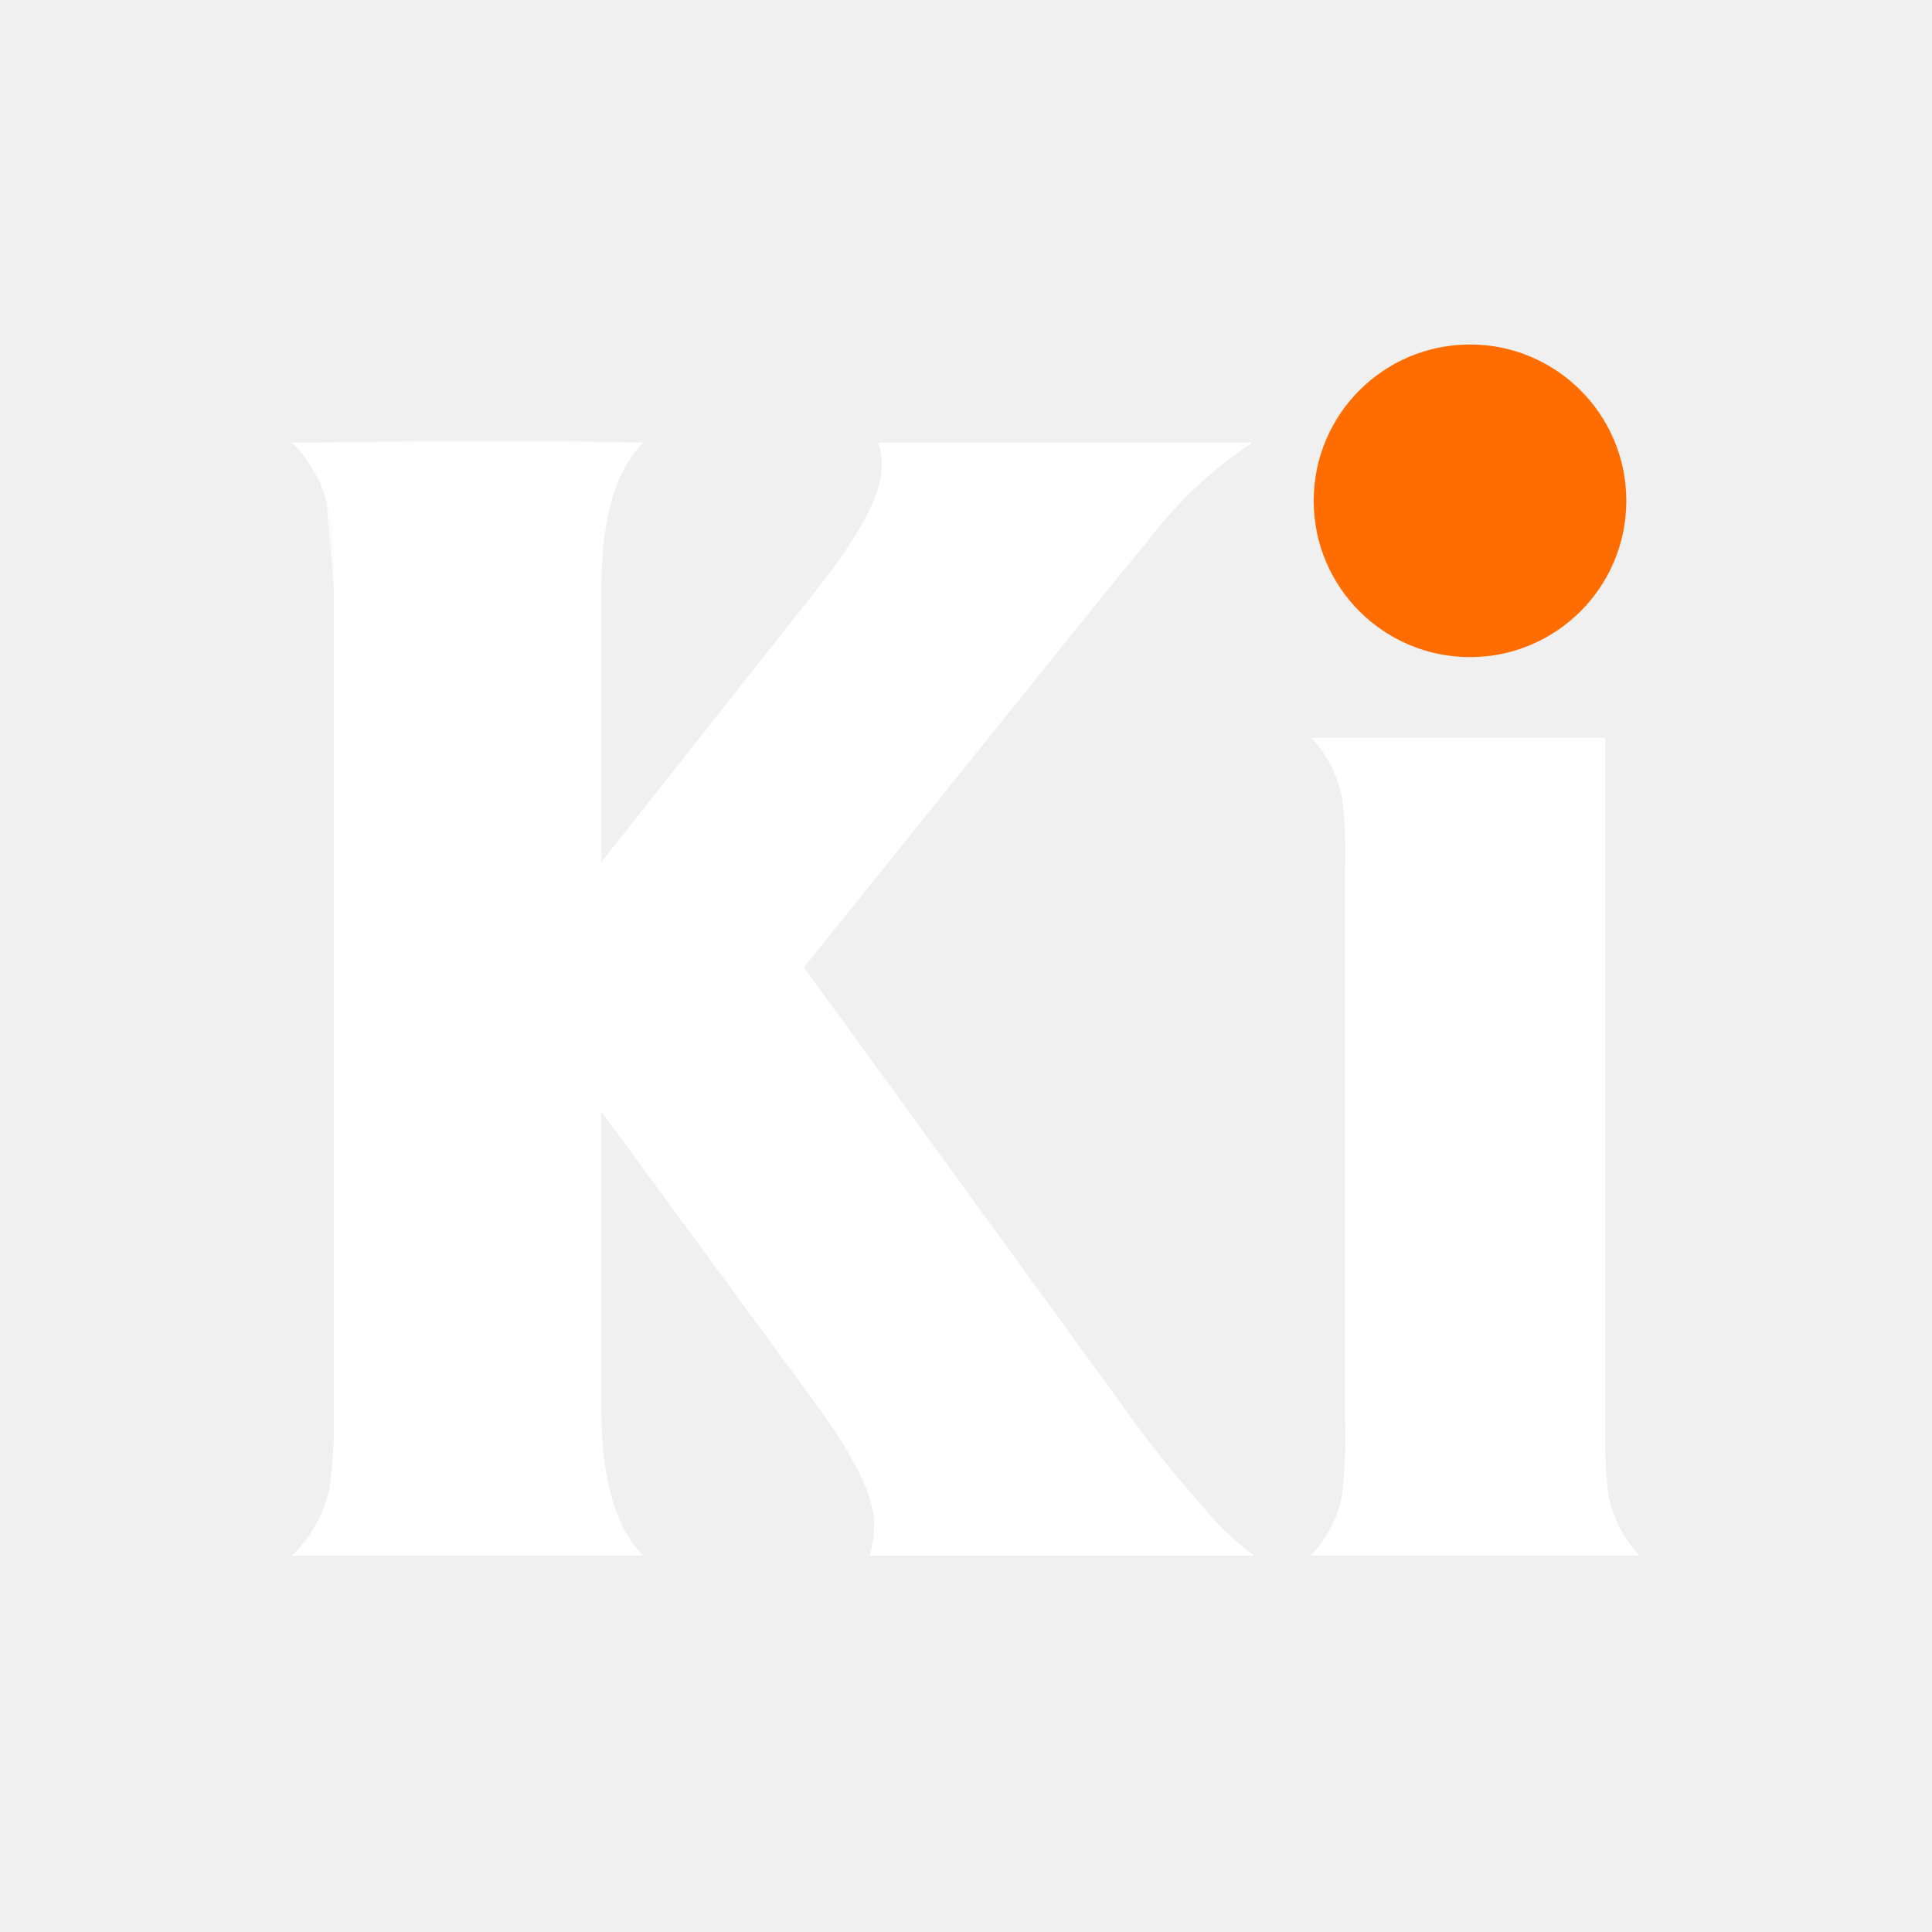
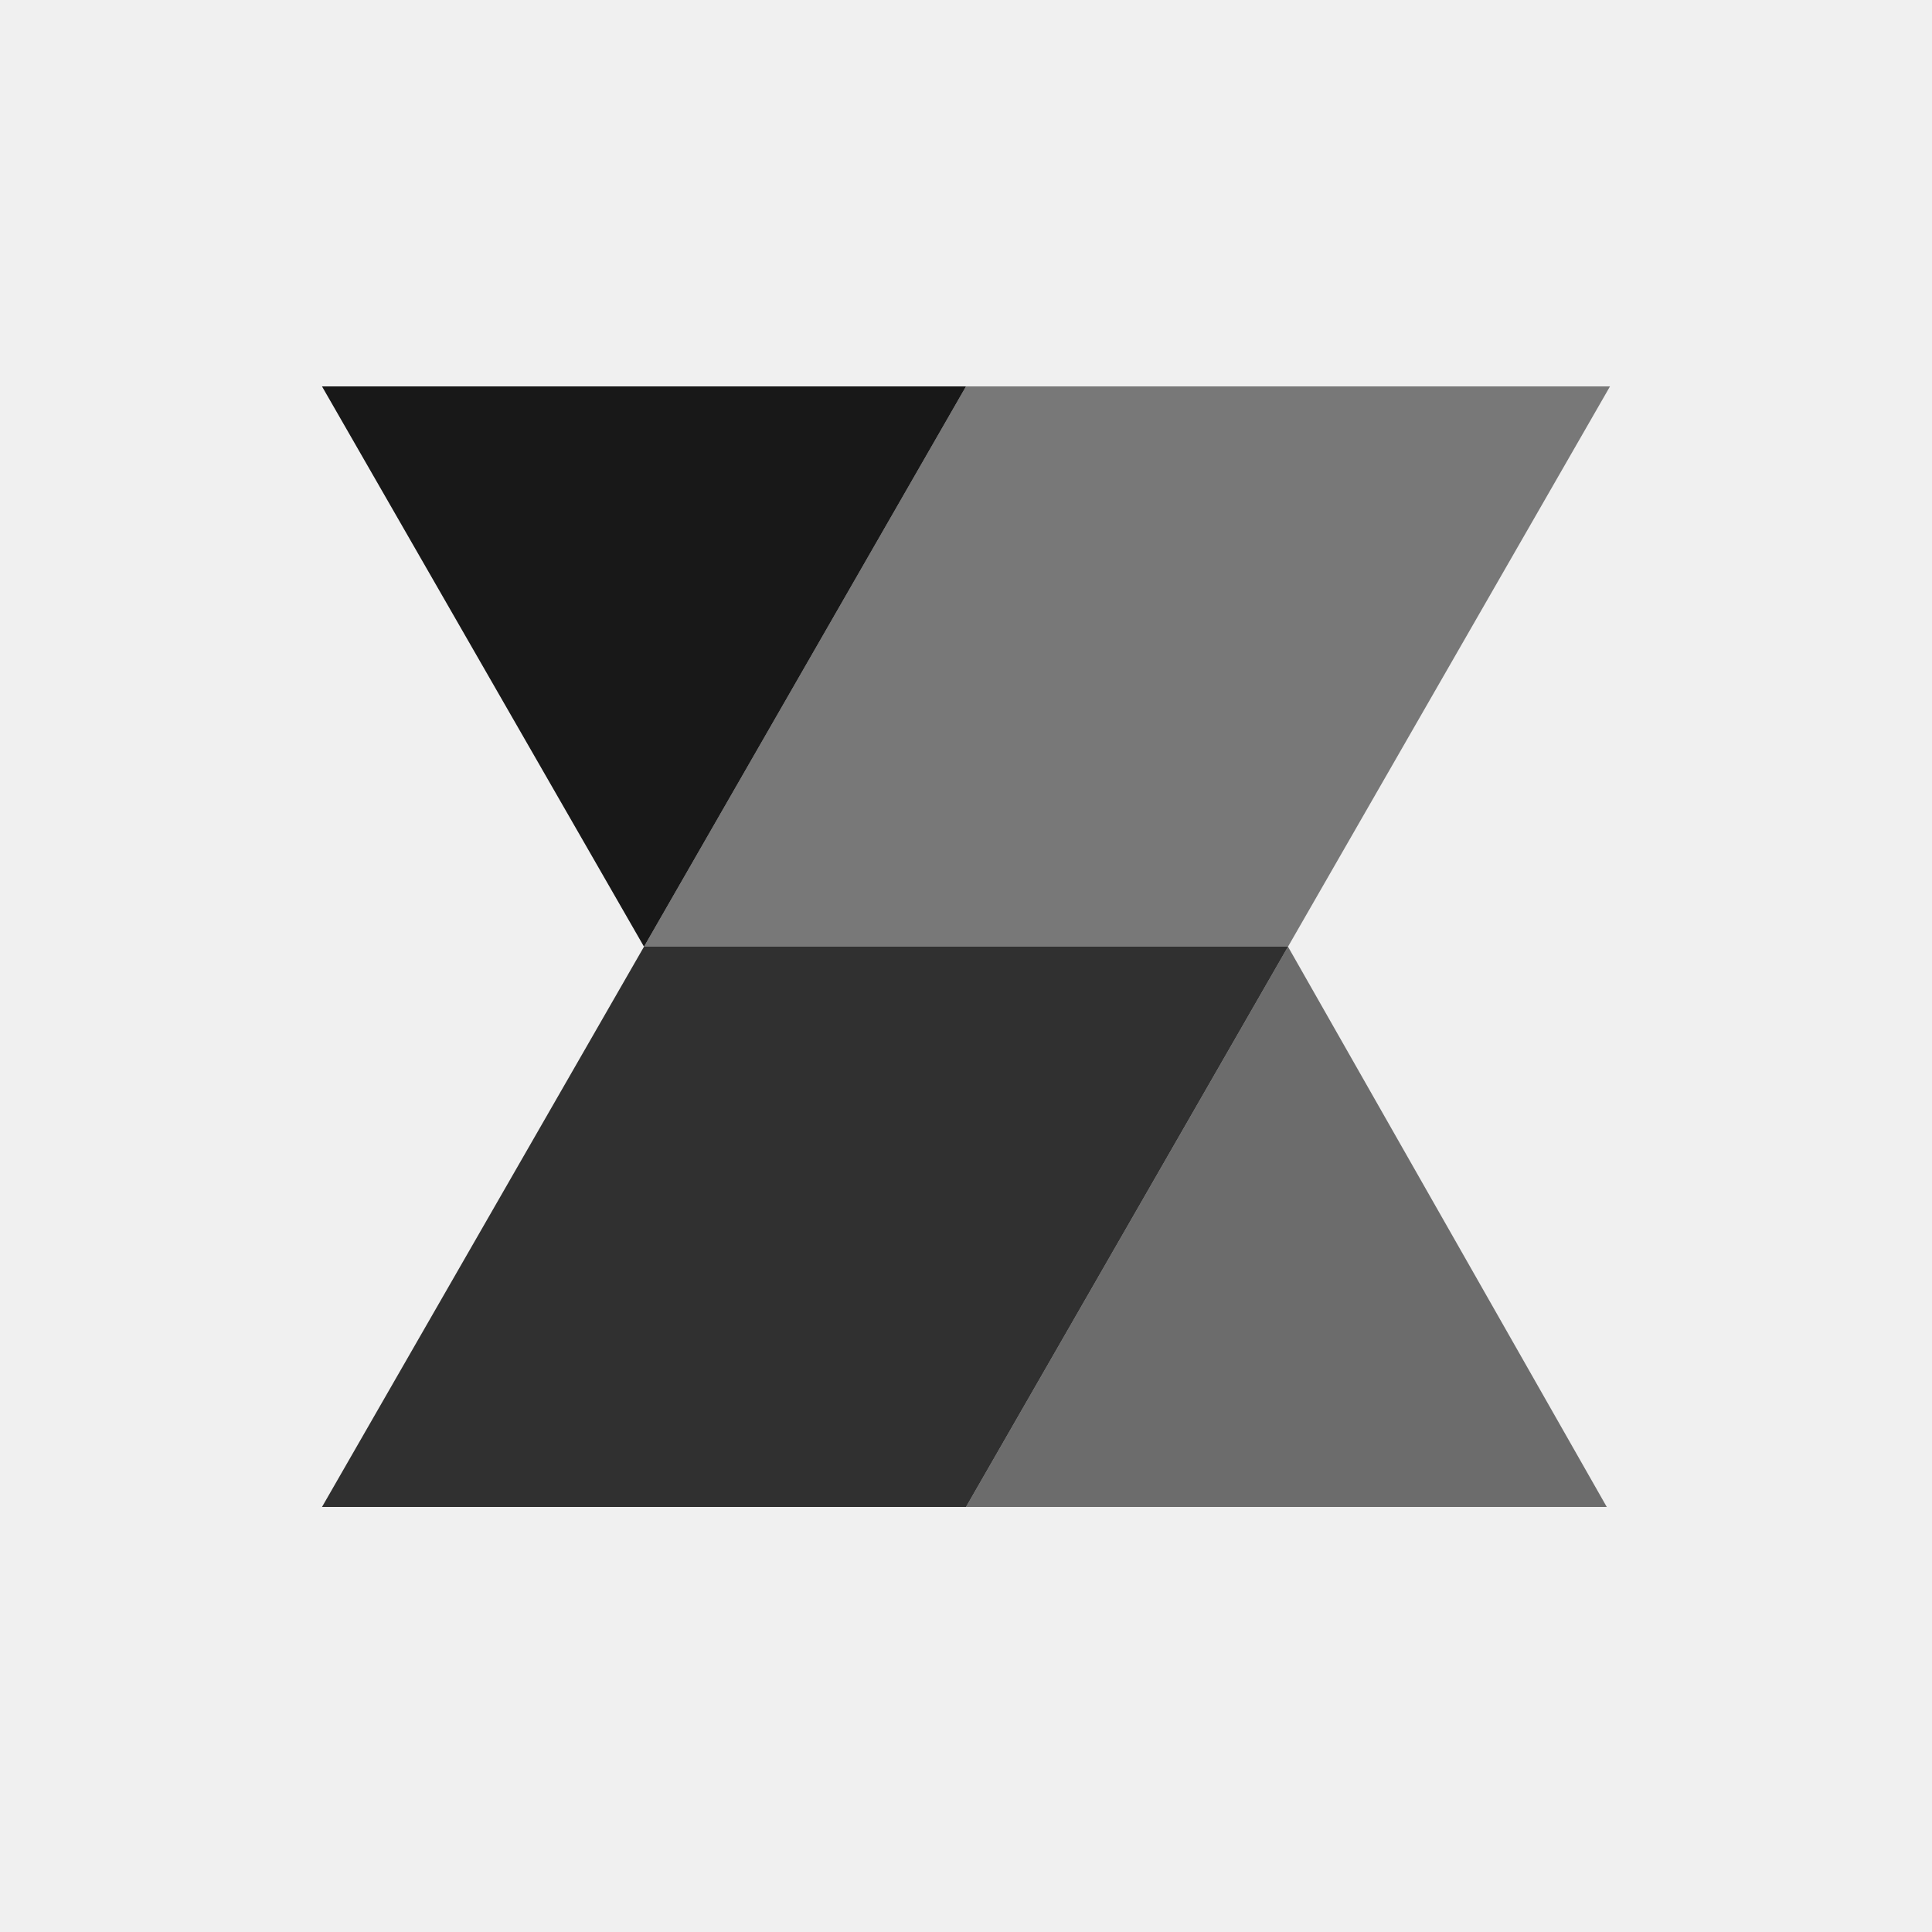
- <svg xmlns="http://www.w3.org/2000/svg" xmlns:xlink="http://www.w3.org/1999/xlink" viewBox="0 0 32 32" version="1.1" id="svg5496" width="32" height="32">
-   <defs id="defs5435">
-     <style id="style5390">.cls-1{fill:none;}.cls-2{isolation:isolate;}.cls-15,.cls-3{mix-blend-mode:overlay;}.cls-4{clip-path:url(#clip-path);}.cls-16,.cls-5{opacity:0.75;}.cls-5,.cls-7{mix-blend-mode:multiply;}.cls-6{clip-path:url(#clip-path-2);}.cls-7{opacity:0.6;}.cls-8{fill:url(#Безымянный_градиент_10);}.cls-9{mix-blend-mode:saturation;fill:url(#Безымянный_градиент_28);}.cls-10{clip-path:url(#clip-path-3);}.cls-11,.cls-16{fill:#fff;}.cls-12{fill:url(#Безымянный_градиент_114);}.cls-13{fill:url(#Безымянный_градиент_104);}.cls-14{fill:#ff6d00;}.cls-15{opacity:0.5;}</style>
-     <clipPath id="clip-path">
-       <rect class="cls-1" y="123.323" width="94" height="94" rx="20.889" id="rect5392" x="0" />
-     </clipPath>
-     <clipPath id="clip-path-2">
-       <rect class="cls-1" x="119.625" width="100" height="100" rx="22.222" id="rect5395" y="0" />
-     </clipPath>
-     <linearGradient id="Безымянный_градиент_10" x1="50.009" x2="50.009" y2="100" gradientUnits="userSpaceOnUse" gradientTransform="matrix(0.7020532,0,0,0.7020531,1.259618,4.189246)">
-       <stop offset="0" stop-color="#2b4bb7" id="stop5398" />
-       <stop offset="1" stop-color="#2b2fb7" id="stop5400" />
-     </linearGradient>
-     <radialGradient id="Безымянный_градиент_28" cx="50.009" cy="23.272" r="28.023" gradientTransform="matrix(0,-0.7020531,1.251761,0,7.238022,55.63634)" gradientUnits="userSpaceOnUse">
-       <stop offset="0" stop-color="#2b4bed" id="stop5403" />
-       <stop offset="1" stop-color="#2b2fb7" id="stop5405" />
-     </radialGradient>
-     <clipPath id="clip-path-3">
-       <rect class="cls-1" x="0.009" width="100" height="100" rx="22.222" id="rect5408" y="0" />
-     </clipPath>
-     <radialGradient id="Безымянный_градиент_114" cx="47.361" cy="53.197" r="38.302" gradientUnits="userSpaceOnUse">
-       <stop offset="0.001" stop-color="#fff" stop-opacity="0" id="stop5411" />
-       <stop offset="0.148" stop-color="#fbfbfb" stop-opacity="0.039" id="stop5413" />
-       <stop offset="0.372" stop-color="#f1f1f1" stop-opacity="0.146" id="stop5415" />
-       <stop offset="0.647" stop-color="#e0e0e0" stop-opacity="0.322" id="stop5417" />
-       <stop offset="0.958" stop-color="#c9c9c8" stop-opacity="0.564" id="stop5419" />
-       <stop offset="1" stop-color="#c6c6c5" stop-opacity="0.6" id="stop5421" />
-     </radialGradient>
-     <linearGradient id="Безымянный_градиент_104" x1="76.367" y1="17.957" x2="76.367" y2="33.433" gradientUnits="userSpaceOnUse">
-       <stop offset="0" stop-color="#ff6d00" id="stop5424" />
-       <stop offset="0.352" stop-color="#ff8a33" id="stop5426" />
-       <stop offset="0.844" stop-color="#ff5c00" id="stop5428" />
-       <stop offset="0.969" stop-color="#ff4800" id="stop5430" />
-       <stop offset="1" stop-color="#ff5c00" id="stop5432" />
-     </linearGradient>
-     <radialGradient xlink:href="#%D0%91%D0%B5%D0%B7%D1%8B%D0%BC%D1%8F%D0%BD%D0%BD%D1%8B%D0%B9_%D0%B3%D1%80%D0%B0%D0%B4%D0%B8%D0%B5%D0%BD%D1%82_114" id="radialGradient6102" gradientUnits="userSpaceOnUse" cx="47.361" cy="53.197" r="38.302" gradientTransform="matrix(0.7020532,0,0,0.7020531,1.259618,4.189246)" />
-     <radialGradient xlink:href="#%D0%91%D0%B5%D0%B7%D1%8B%D0%BC%D1%8F%D0%BD%D0%BD%D1%8B%D0%B9_%D0%B3%D1%80%D0%B0%D0%B4%D0%B8%D0%B5%D0%BD%D1%82_114" id="radialGradient6104" gradientUnits="userSpaceOnUse" cx="47.361" cy="53.197" r="38.302" gradientTransform="matrix(0.7020532,0,0,0.7020531,1.259618,4.189246)" />
-   </defs>
-   <g class="cls-2" id="g5494" transform="matrix(0.4558059,0,0,0.4558059,0.1987758,-1.208165)" style="stroke-width:2.194">
-     <rect class="cls-8" x="-0.436" width="70.205" height="70.205" rx="15.601" id="rect5459" y="2.651" style="fill:url(#%D0%91%D0%B5%D0%B7%D1%8B%D0%BC%D1%8F%D0%BD%D0%BD%D1%8B%D0%B9_%D0%B3%D1%80%D0%B0%D0%B4%D0%B8%D0%B5%D0%BD%D1%82_10);stroke-width:1.529" ry="15.578" />
-     <rect class="cls-9" x="-0.436" width="70.205" height="70.205" rx="15.601" id="rect5461" y="2.651" style="fill:url(#%D0%91%D0%B5%D0%B7%D1%8B%D0%BC%D1%8F%D0%BD%D0%BD%D1%8B%D0%B9_%D0%B3%D1%80%D0%B0%D0%B4%D0%B8%D0%B5%D0%BD%D1%82_28);stroke-width:1.529" ry="15.578" />
-     <g class="cls-3" id="g5469" style="stroke-width:2.177" transform="matrix(1.00684,0,0,1.008365,-0.4454609,2.650611)">
-       <g class="cls-10" clip-path="url(#clip-path-3)" id="g5467" style="stroke-width:2.177">
-         <g class="cls-5" id="g5465" style="stroke-width:2.177" />
-       </g>
-     </g>
-     <g class="cls-7" id="g5473" style="stroke-width:2.188" transform="matrix(1.005724,0,0,1,-0.48582,2.634574)" />
-     <path class="cls-11" d="m 21.418,33.972 7.796,-9.86 q 2.39,-3.015 2.39,-4.509 a 2.301,2.301 0 0 0 -0.136,-0.869 h 13.608 a 15.517,15.517 0 0 0 -3.88,3.67 q -0.733,0.87 -2.198,2.691 L 28.779,37.802 40.976,54.589 q 0.868,1.196 2.824,3.423 a 13.101,13.101 0 0 0 1.331,1.168 H 31.17 A 4.461,4.461 0 0 0 31.332,58.065 q 0,-1.493 -2.064,-4.319 L 21.418,43.045 V 53.882 q 0,3.776 1.521,5.297 H 10.173 A 4.85,4.85 0 0 0 11.532,56.761 16.533,16.533 0 0 0 11.694,53.91 V 24.004 a 16.541,16.541 0 0 0 -0.163,-2.852 4.851,4.851 0 0 0 -1.358,-2.417 h 12.766 q -1.521,1.521 -1.521,5.269 z" id="path5475" style="stroke-width:1.529" />
-     <path class="cls-11" d="m 57.898,29.463 v 24.935 a 17.542,17.542 0 0 0 0.108,2.553 4.39,4.39 0 0 0 1.141,2.227 H 47.196 a 4.398,4.398 0 0 0 1.141,-2.227 18.056,18.056 0 0 0 0.108,-2.553 V 34.19 A 17.398,17.398 0 0 0 48.337,31.664 4.485,4.485 0 0 0 47.223,29.463 Z M 53.171,15.257 a 5.449,5.449 0 0 1 5.433,5.433 5.432,5.432 0 0 1 -10.865,0 5.38,5.38 0 0 1 5.432,-5.433 z" id="path5477" style="stroke-width:1.529" />
-     <path class="cls-12" d="m 21.418,33.972 7.796,-9.86 q 2.39,-3.015 2.39,-4.509 a 2.301,2.301 0 0 0 -0.136,-0.869 h 13.608 a 15.517,15.517 0 0 0 -3.88,3.67 q -0.733,0.87 -2.198,2.691 L 28.779,37.802 40.976,54.589 q 0.868,1.196 2.824,3.423 a 13.101,13.101 0 0 0 1.331,1.168 H 31.17 A 4.461,4.461 0 0 0 31.332,58.065 q 0,-1.493 -2.064,-4.319 L 21.418,43.045 V 53.882 q 0,3.776 1.521,5.297 H 10.173 A 4.85,4.85 0 0 0 11.532,56.761 16.533,16.533 0 0 0 11.694,53.91 V 24.004 a 16.541,16.541 0 0 0 -0.163,-2.852 4.851,4.851 0 0 0 -1.358,-2.417 h 12.766 q -1.521,1.521 -1.521,5.269 z" id="path5479" style="fill:url(#radialGradient6102);stroke-width:1.529" />
-     <path class="cls-12" d="m 57.898,29.463 v 24.935 a 17.542,17.542 0 0 0 0.108,2.553 4.39,4.39 0 0 0 1.141,2.227 H 47.196 a 4.398,4.398 0 0 0 1.141,-2.227 18.056,18.056 0 0 0 0.108,-2.553 V 34.19 A 17.398,17.398 0 0 0 48.337,31.664 4.485,4.485 0 0 0 47.223,29.463 Z M 53.171,15.257 a 5.449,5.449 0 0 1 5.433,5.433 5.432,5.432 0 0 1 -10.865,0 5.38,5.38 0 0 1 5.432,-5.433 z" id="path5481" style="fill:url(#radialGradient6104);stroke-width:1.529" />
-     <g class="cls-15" id="g5489" style="stroke-width:2.188" transform="matrix(1.005724,0,0,1,-0.48582,2.634574)" />
-     <path class="cls-16" d="m 11.695,24.098 c -0.059,-0.906 -0.147,-1.81 -0.23,-2.709 a 3.022,3.022 0 0 0 -0.309,-1.264 10.795,10.795 0 0 0 -0.708,-1.132 l -0.169,-0.239 0.294,-0.007 q 3.091,-0.077 6.183,-0.083 c 1.03,-0.014 2.061,0.006 3.092,0.01 1.031,0.001 2.062,0.042 3.093,0.061 -1.03,0.047 -2.06,0.115 -3.09,0.145 -1.03,0.032 -2.06,0.08 -3.091,0.094 q -3.091,0.076 -6.183,0.085 l 0.125,-0.246 a 8.483,8.483 0 0 1 0.705,1.19 2.127,2.127 0 0 1 0.214,0.683 c 0.031,0.232 0.045,0.459 0.058,0.687 0.055,0.909 0.029,1.817 0.018,2.725 z" id="path5491" style="stroke-width:1.529" />
-     <circle style="fill:#ff6d00;fill-opacity:1;stroke-width:3.057;stroke-linecap:round;stroke-linejoin:round" id="path6063" cx="52.981" cy="20.849" r="5.68" />
-   </g>
+ <svg xmlns="http://www.w3.org/2000/svg" width="32" height="32" viewBox="0 0 180 180" fill="none">
+   <rect width="180" height="180" fill="none" />
+   <path d="M60 88.2L30 36L90 36L60 88.2Z" fill="black" fill-opacity="0.9" />
+   <path d="M60 88.2H120L90 140.4H30L60 88.2Z" fill="black" fill-opacity="0.8" />
+   <path d="M90 36H150L120 88.2H60L90 36Z" fill="black" fill-opacity="0.5" />
+   <path d="M120 88.2L149.7 140.4H90L120 88.2Z" fill="black" fill-opacity="0.55" />
</svg>
